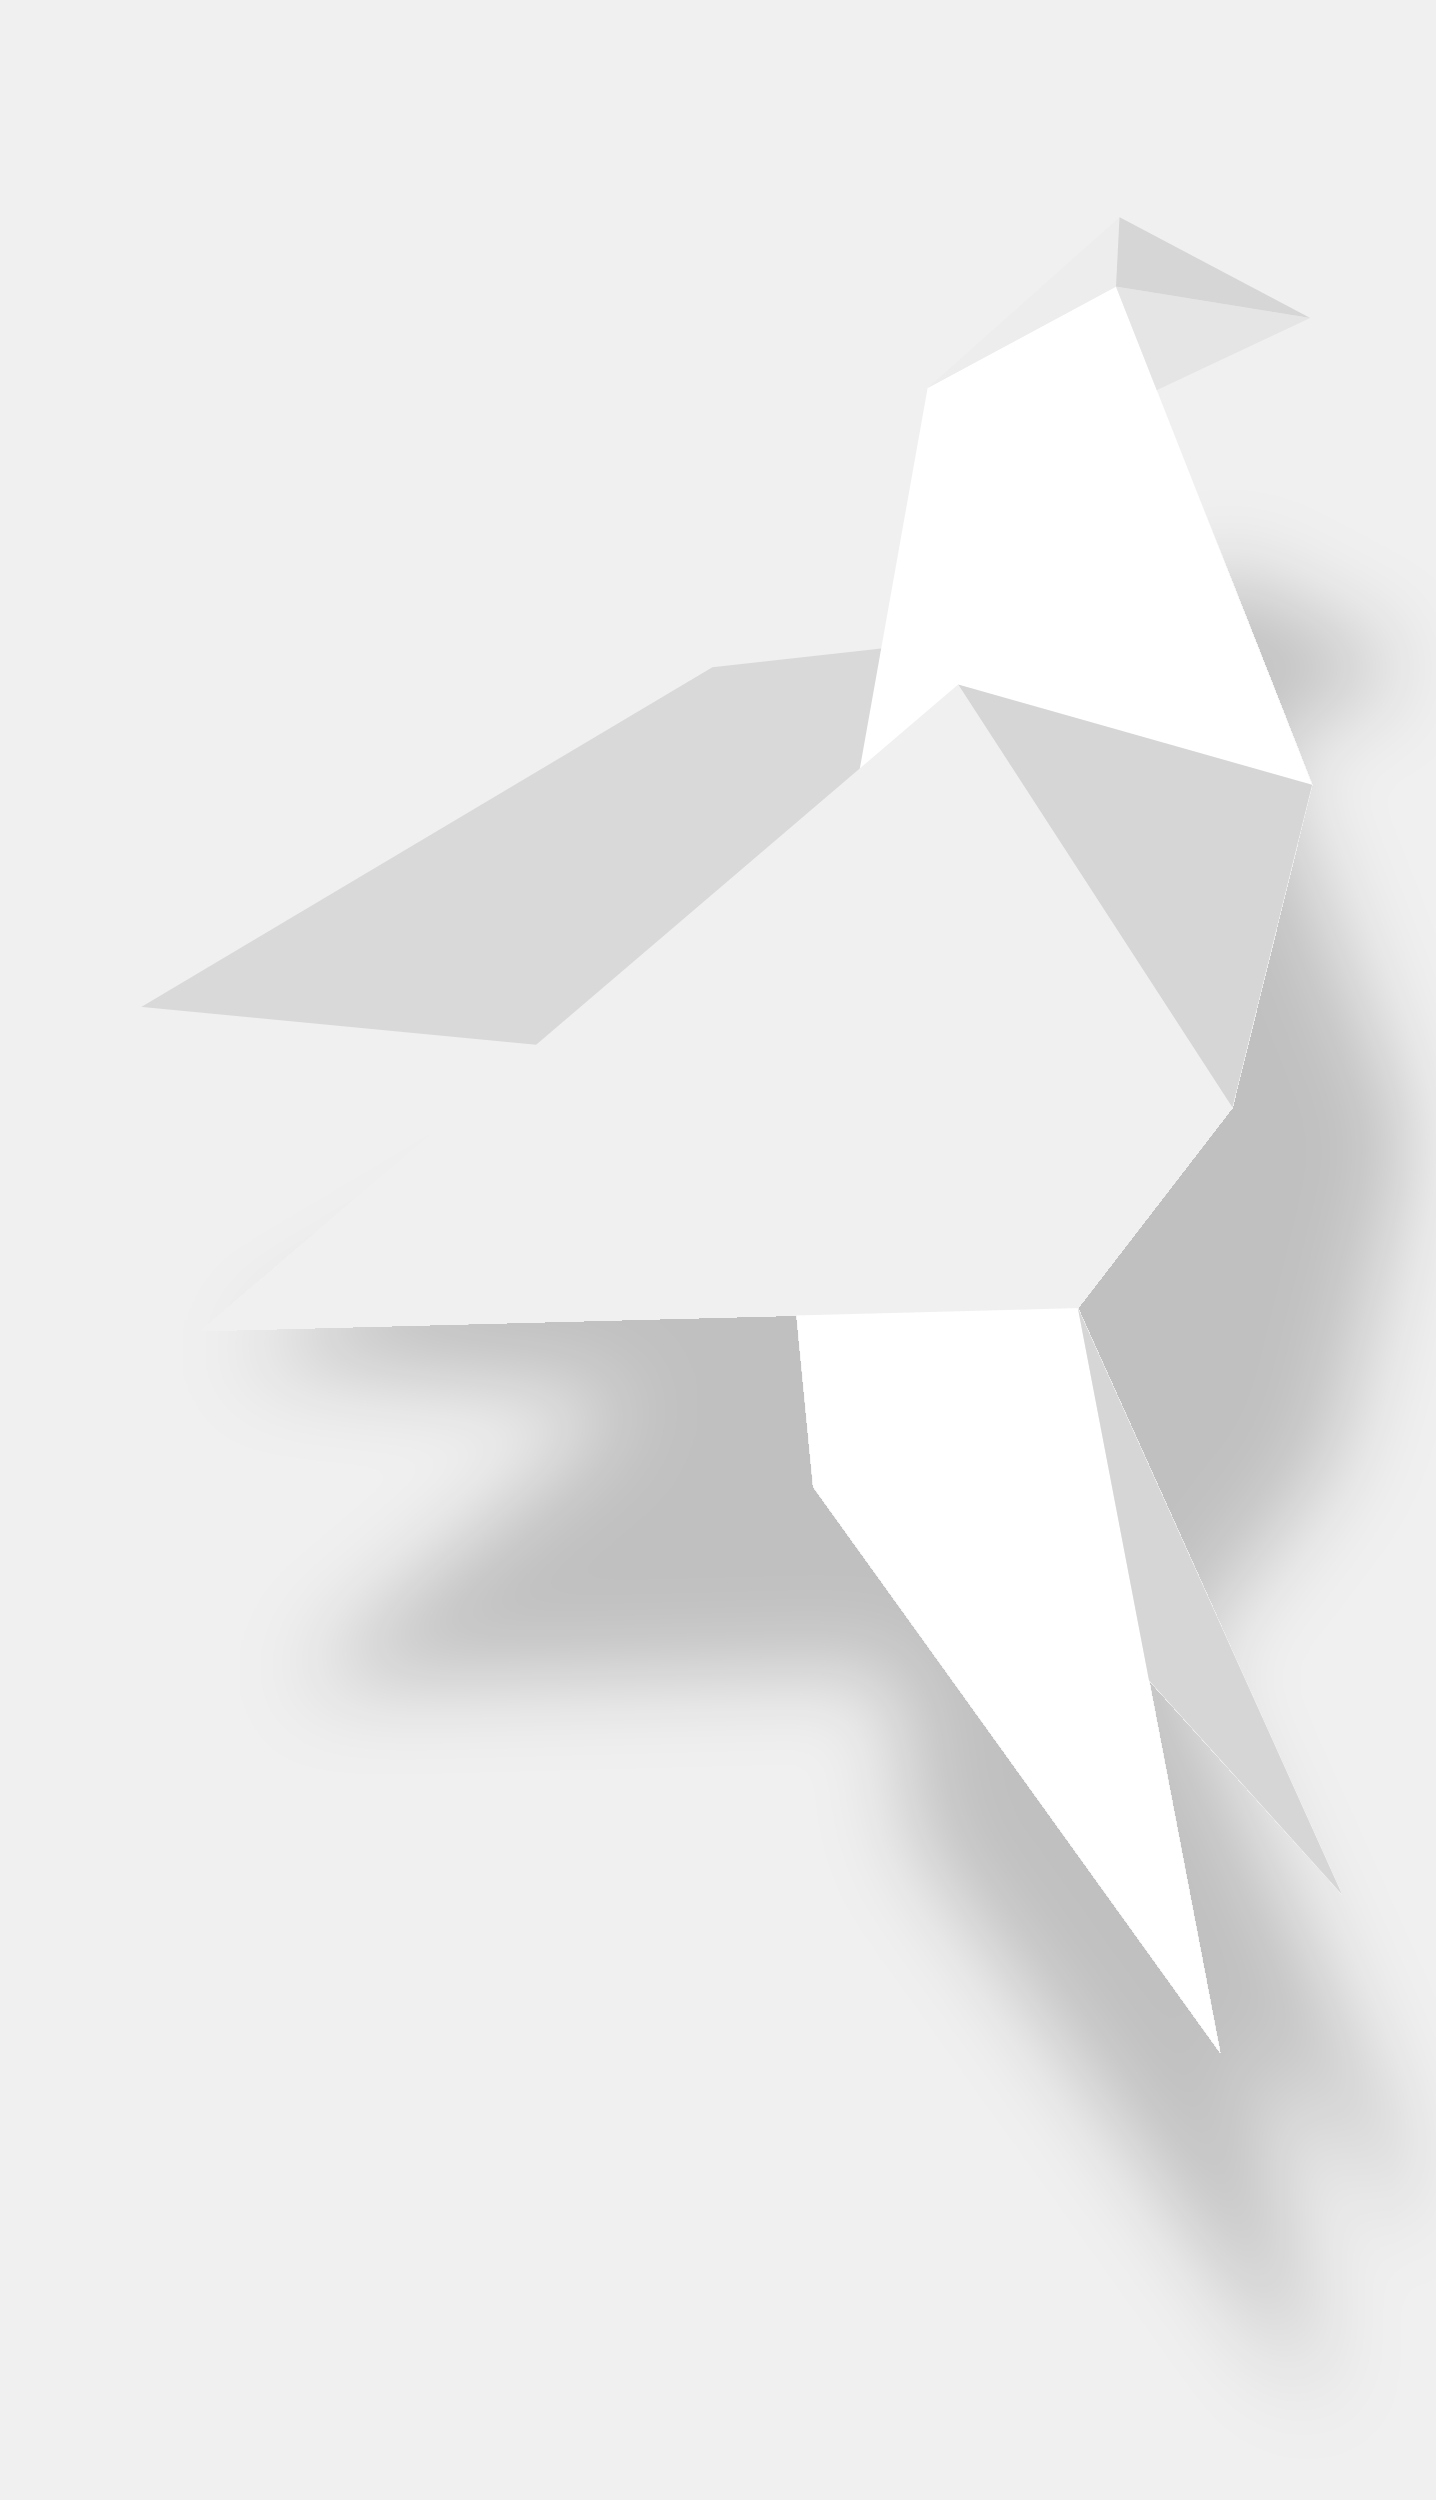
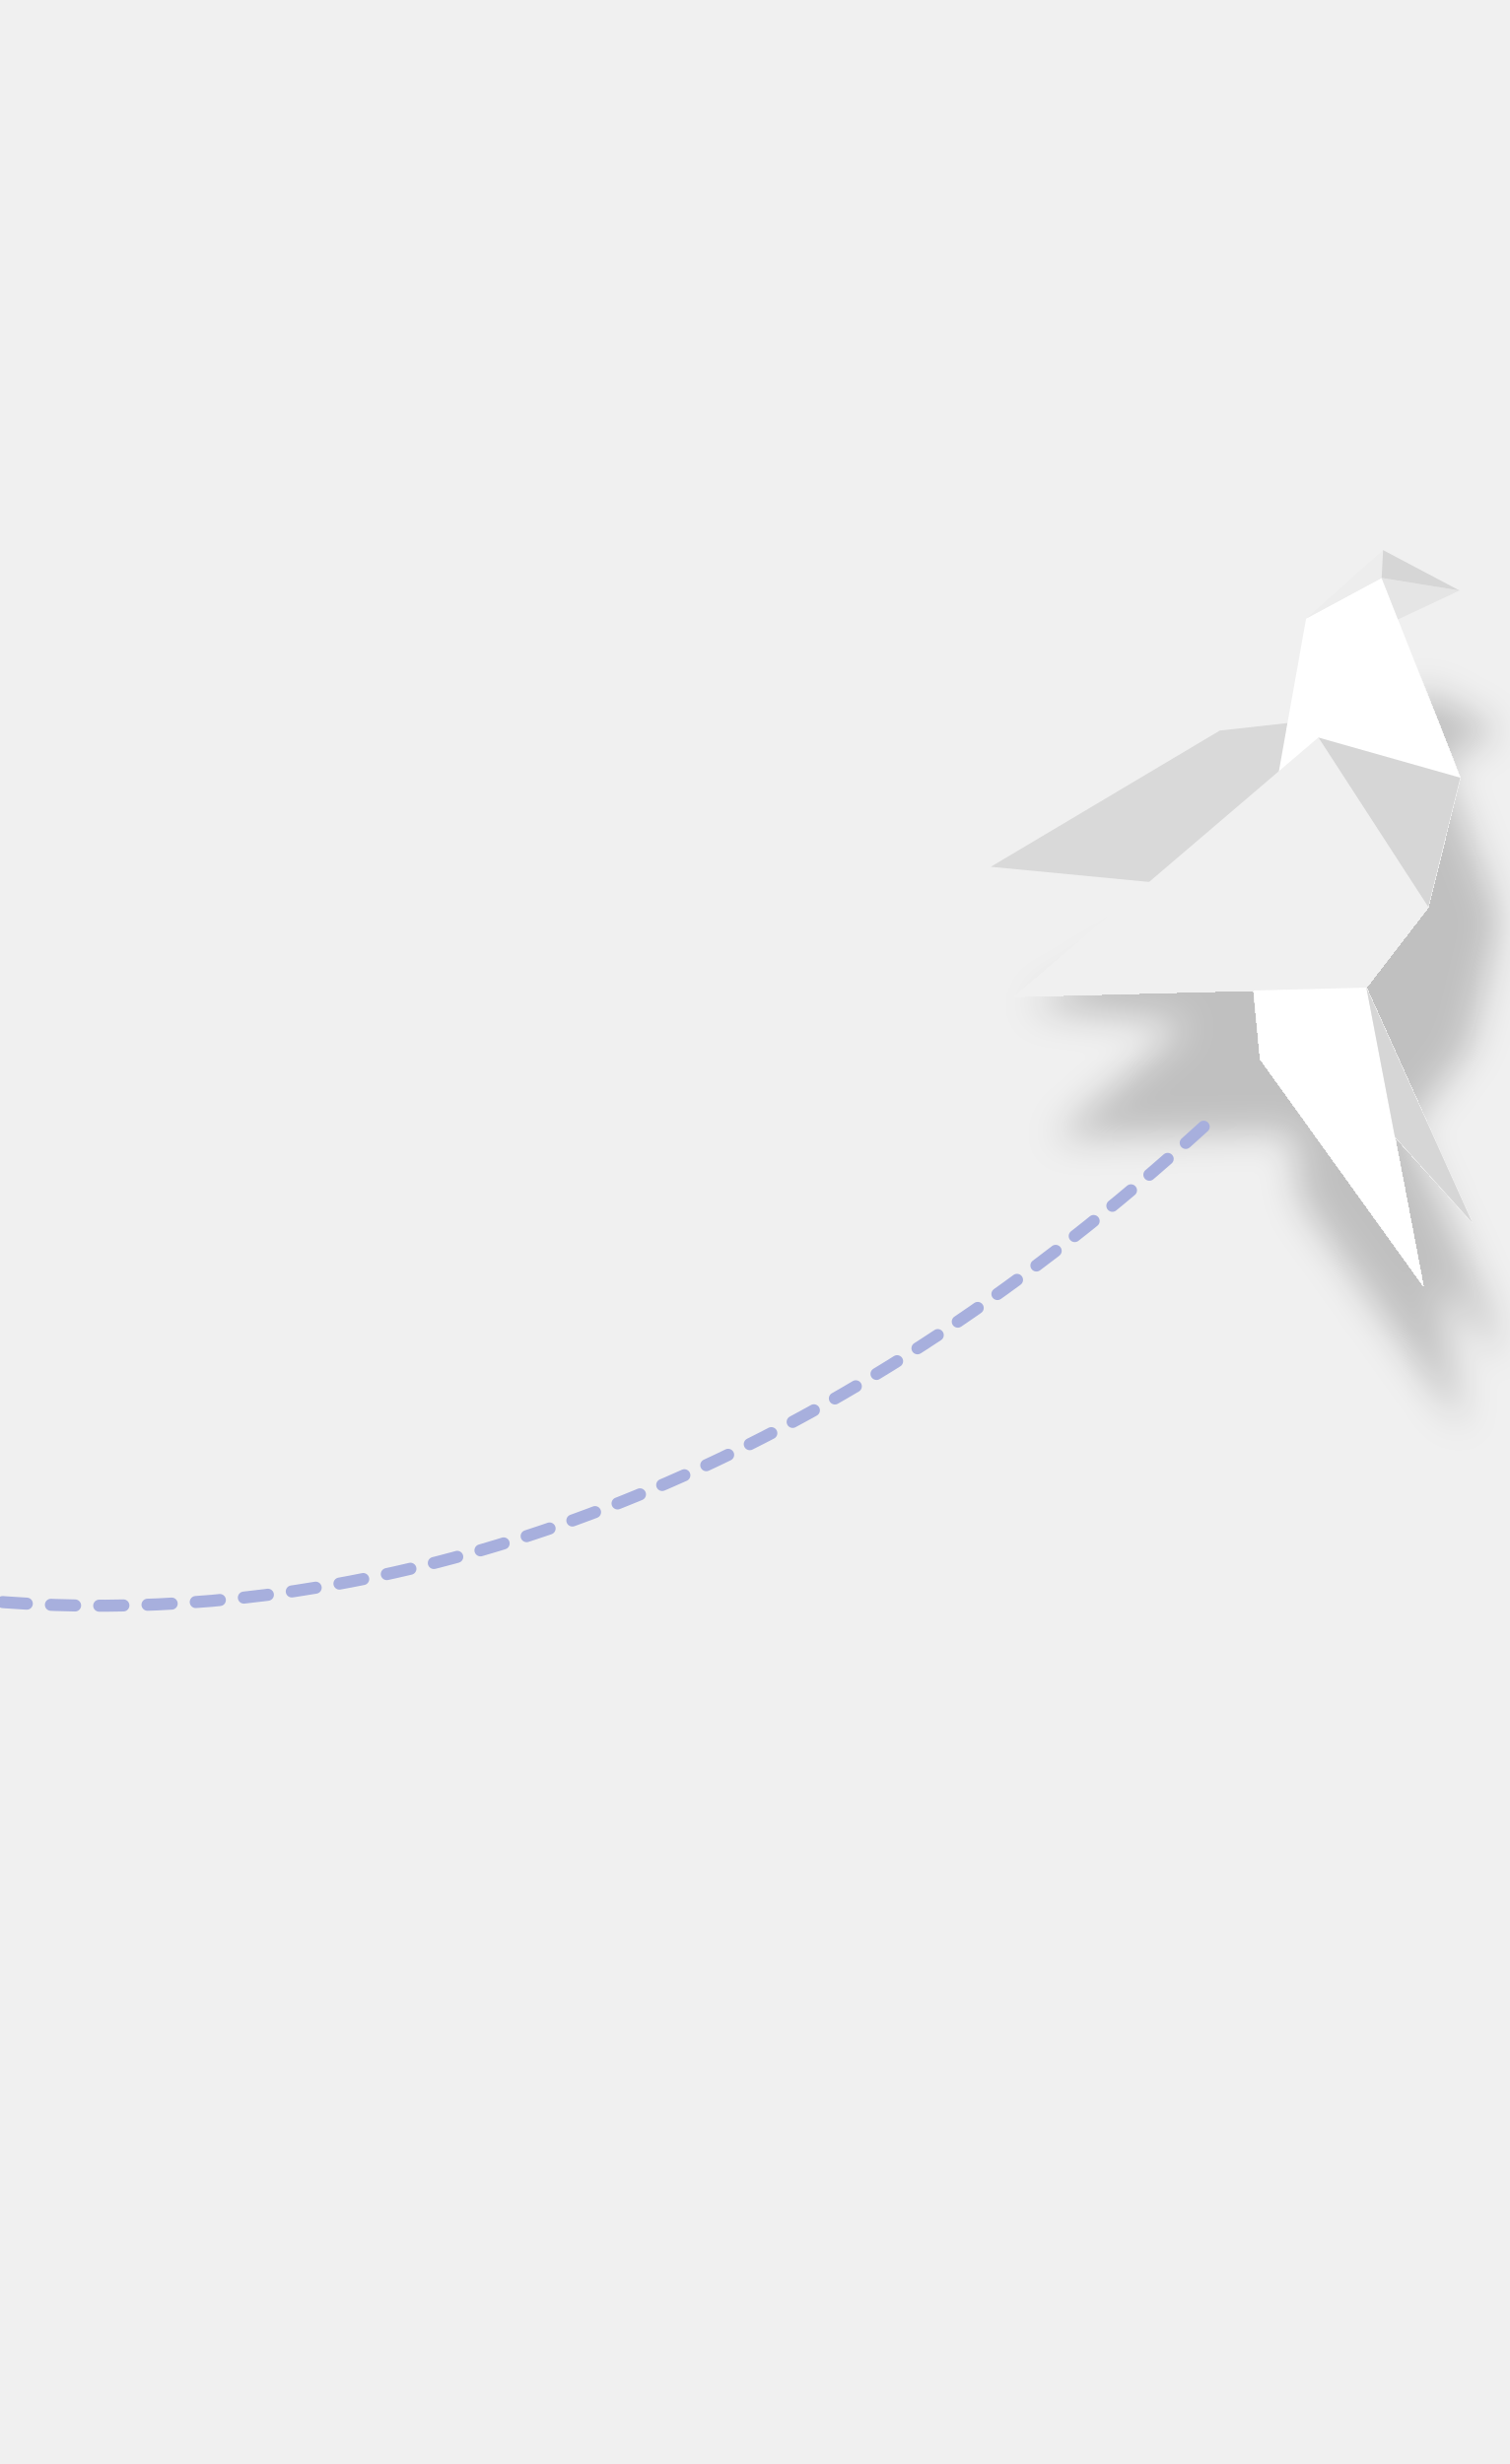
- <svg xmlns="http://www.w3.org/2000/svg" width="143" height="249" viewBox="0 0 143 249" fill="none">
-   <g filter="url(#filter0_d_2831_19711)">
-     <path d="M87.77 64.588L70.957 66.453L14.072 100.291L82.61 106.865L87.77 64.588Z" fill="#D9D9D9" />
-     <path d="M81.108 101.993L92.39 38.645L111.152 28.543L130.691 78.164L122.749 110.318L81.108 101.993Z" fill="white" />
-     <path d="M122.749 110.318L95.428 68.177L20.002 132.564L107.357 130.288L122.749 110.318Z" fill="#F0F0F0" />
-     <path d="M107.357 130.287L121.522 204.43L80.996 148.089L79.339 131.018L107.357 130.287Z" fill="white" />
-     <path d="M95.428 68.177L130.691 78.164L122.749 110.318L95.428 68.177Z" fill="#D6D6D6" />
-     <path d="M111.152 28.543L130.495 31.671L115.214 38.858L111.152 28.543Z" fill="#E5E5E5" />
-     <path d="M92.39 38.645L111.503 21.63L111.152 28.543L92.39 38.645Z" fill="#EDEDED" />
-     <path d="M130.495 31.671L111.503 21.63L111.152 28.543L130.495 31.671Z" fill="#D6D6D6" />
-     <path d="M107.357 130.288L133.661 188.681L114.44 167.359L107.357 130.288Z" fill="#D6D6D6" />
+ <svg xmlns="http://www.w3.org/2000/svg" width="375" height="612" viewBox="0 0 375 612" fill="none">
+   <g filter="url(#filter0_d_2831_19710)">
+     <path d="M319.77 179.588L302.957 181.453L246.072 215.291L314.61 221.865L319.77 179.588Z" fill="#D9D9D9" />
+     <path d="M313.108 216.993L324.39 153.645L343.152 143.543L362.691 193.164L354.749 225.318L313.108 216.993Z" fill="white" />
+     <path d="M354.749 225.318L327.428 183.177L252.002 247.564L339.357 245.288L354.749 225.318Z" fill="#F0F0F0" />
+     <path d="M339.357 245.287L353.522 319.43L312.996 263.089L311.339 246.018L339.357 245.287Z" fill="white" />
+     <path d="M327.428 183.177L362.691 193.164L354.749 225.318L327.428 183.177Z" fill="#D6D6D6" />
+     <path d="M343.152 143.543L362.495 146.671L347.214 153.858L343.152 143.543Z" fill="#E5E5E5" />
+     <path d="M324.39 153.645L343.503 136.63L343.152 143.543L324.39 153.645Z" fill="#EDEDED" />
+     <path d="M362.495 146.671L343.503 136.63L343.152 143.543L362.495 146.671Z" fill="#D6D6D6" />
+     <path d="M339.357 245.288L365.661 303.681L346.44 282.359L339.357 245.288Z" fill="#D6D6D6" />
  </g>
+   <path d="M298.956 279.851C122.466 440.766 -46.076 404.283 -108.286 365.927" stroke="#A7AFDD" stroke-width="3" stroke-linecap="round" stroke-dasharray="6 6" />
  <defs>
-     <filter id="filter0_d_2831_19711" x="14.072" y="21.63" width="138.589" height="226.8" filterUnits="userSpaceOnUse" color-interpolation-filters="sRGB">
+     <filter id="filter0_d_2831_19710" x="246.072" y="136.63" width="138.589" height="226.8" filterUnits="userSpaceOnUse" color-interpolation-filters="sRGB">
      <feFlood flood-opacity="0" result="BackgroundImageFix" />
      <feColorMatrix in="SourceAlpha" type="matrix" values="0 0 0 0 0 0 0 0 0 0 0 0 0 0 0 0 0 0 127 0" result="hardAlpha" />
      <feOffset dx="10" dy="35" />
      <feGaussianBlur stdDeviation="4.5" />
      <feComposite in2="hardAlpha" operator="out" />
      <feColorMatrix type="matrix" values="0 0 0 0 0 0 0 0 0 0 0 0 0 0 0 0 0 0 0.2 0" />
-       <feBlend mode="normal" in2="BackgroundImageFix" result="effect1_dropShadow_2831_19711" />
-       <feBlend mode="normal" in="SourceGraphic" in2="effect1_dropShadow_2831_19711" result="shape" />
+       <feBlend mode="normal" in2="BackgroundImageFix" result="effect1_dropShadow_2831_19710" />
+       <feBlend mode="normal" in="SourceGraphic" in2="effect1_dropShadow_2831_19710" result="shape" />
    </filter>
  </defs>
</svg>
